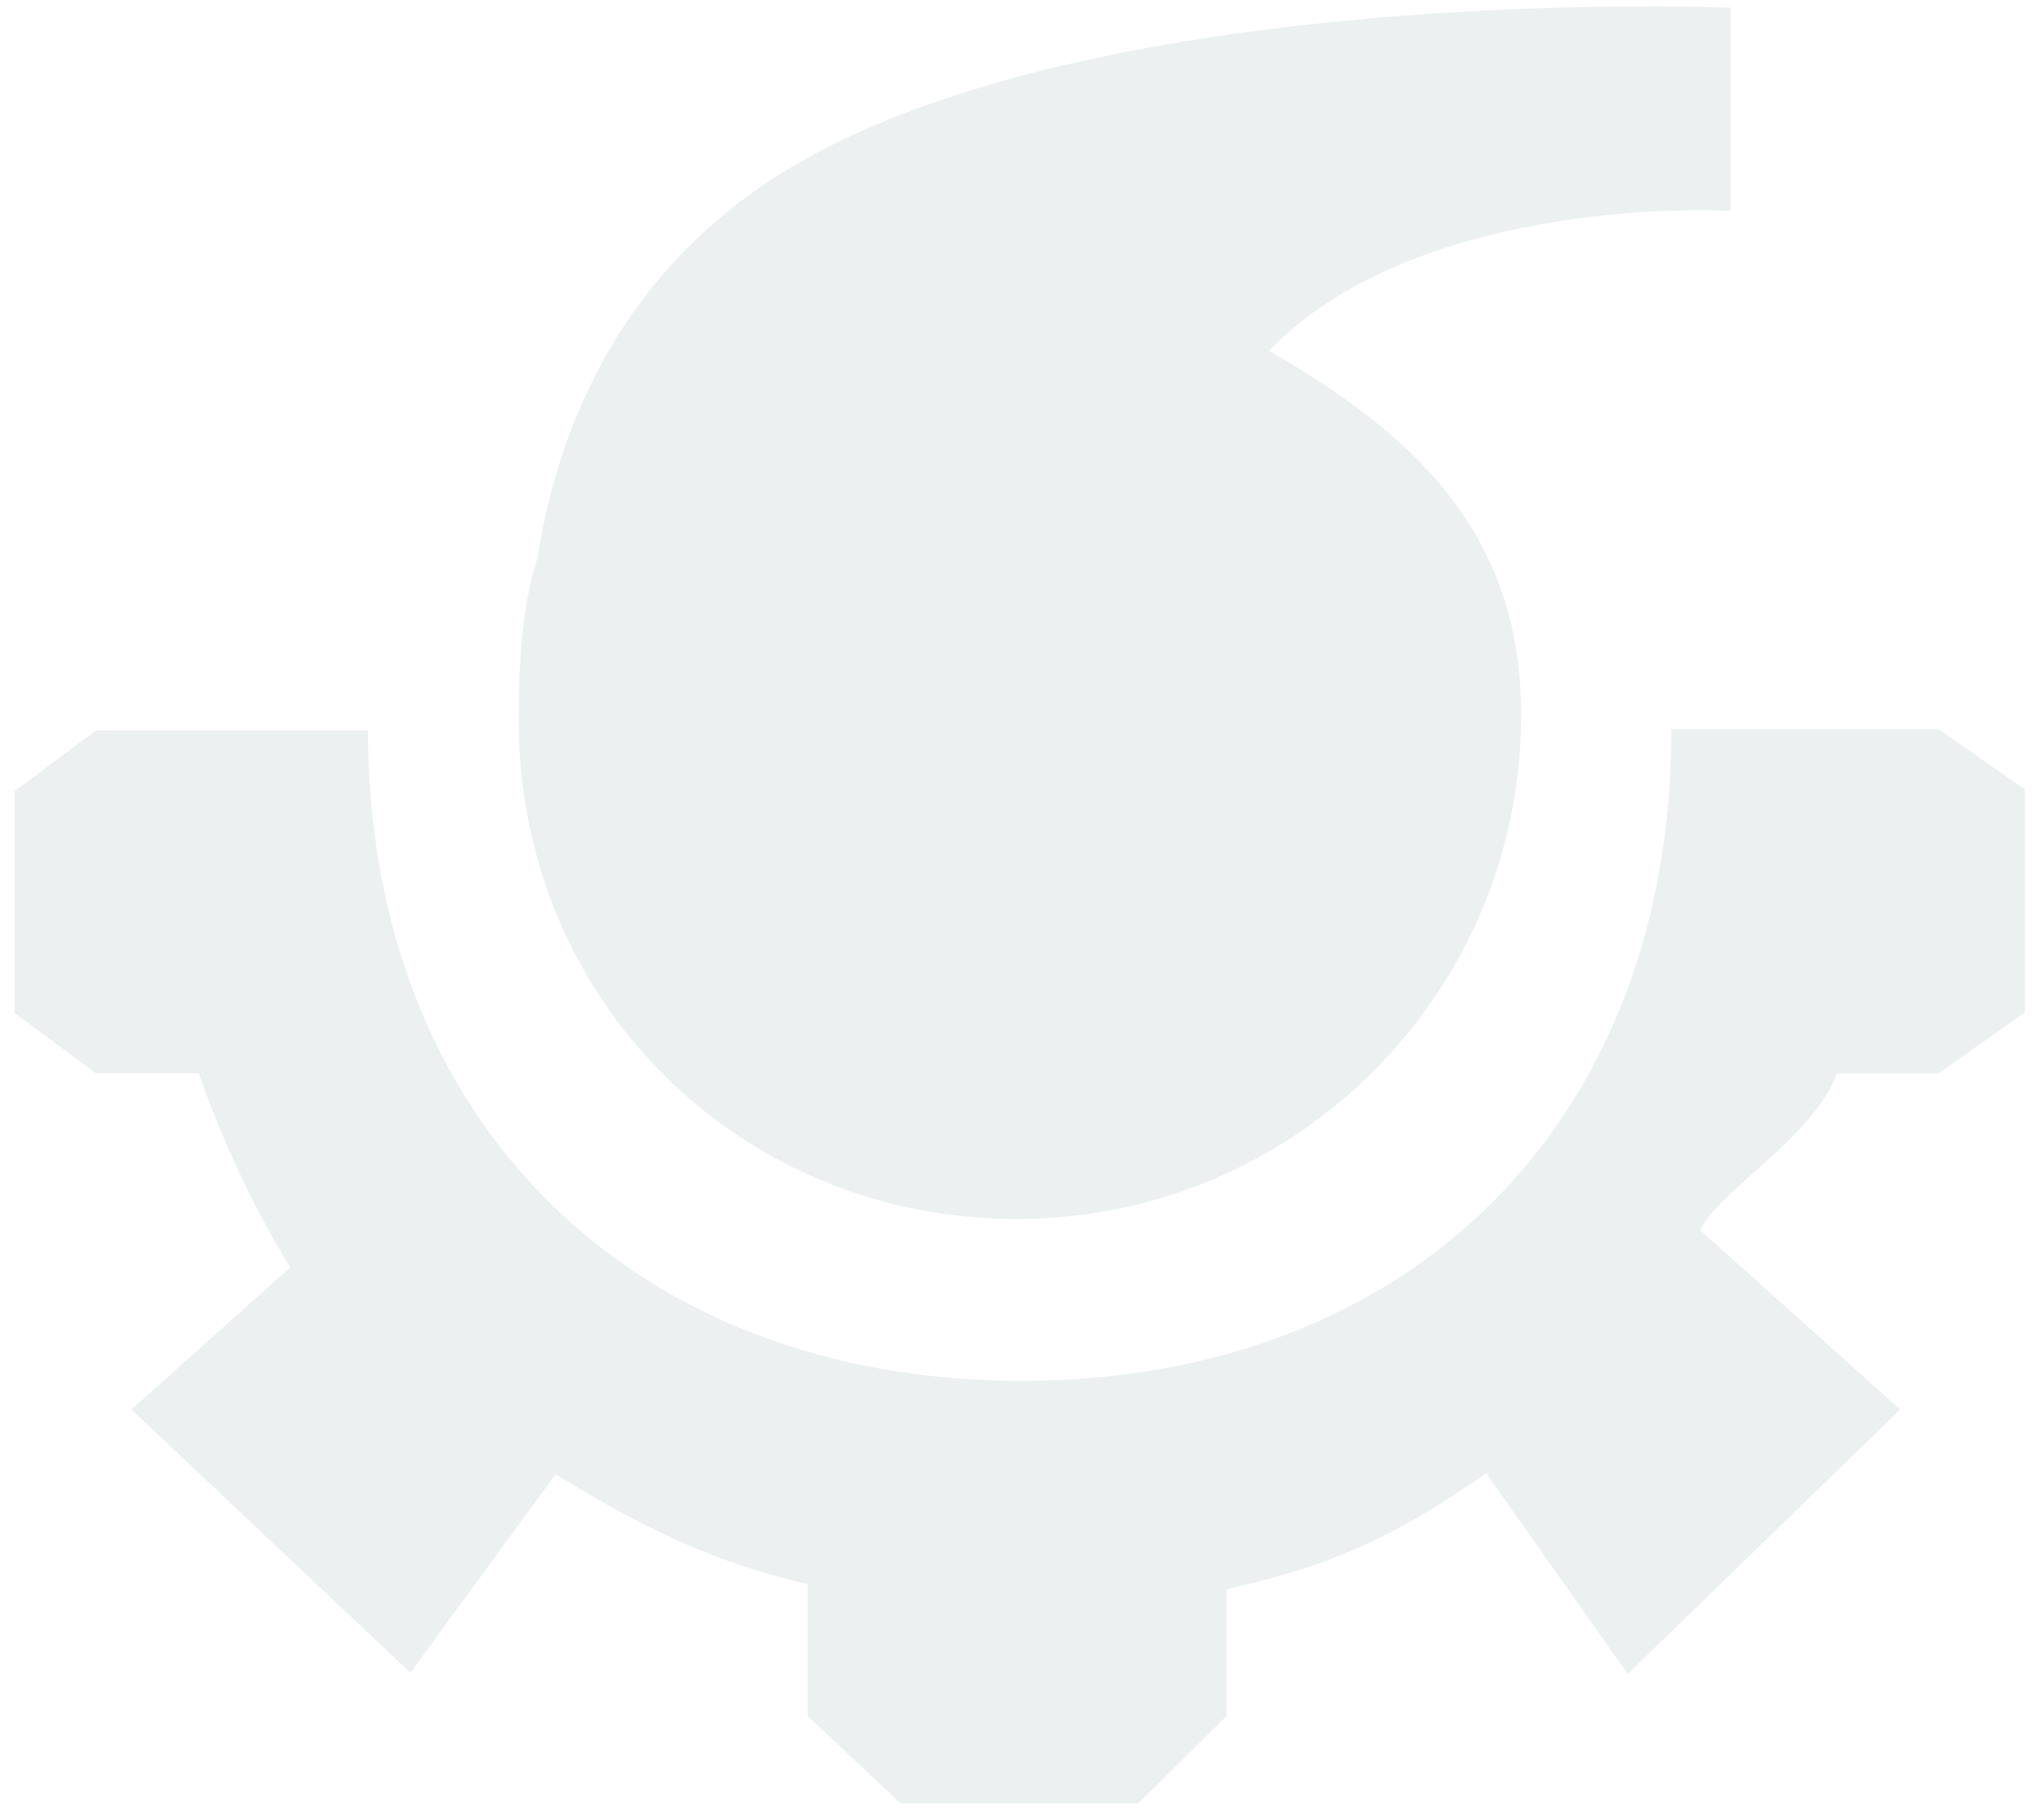
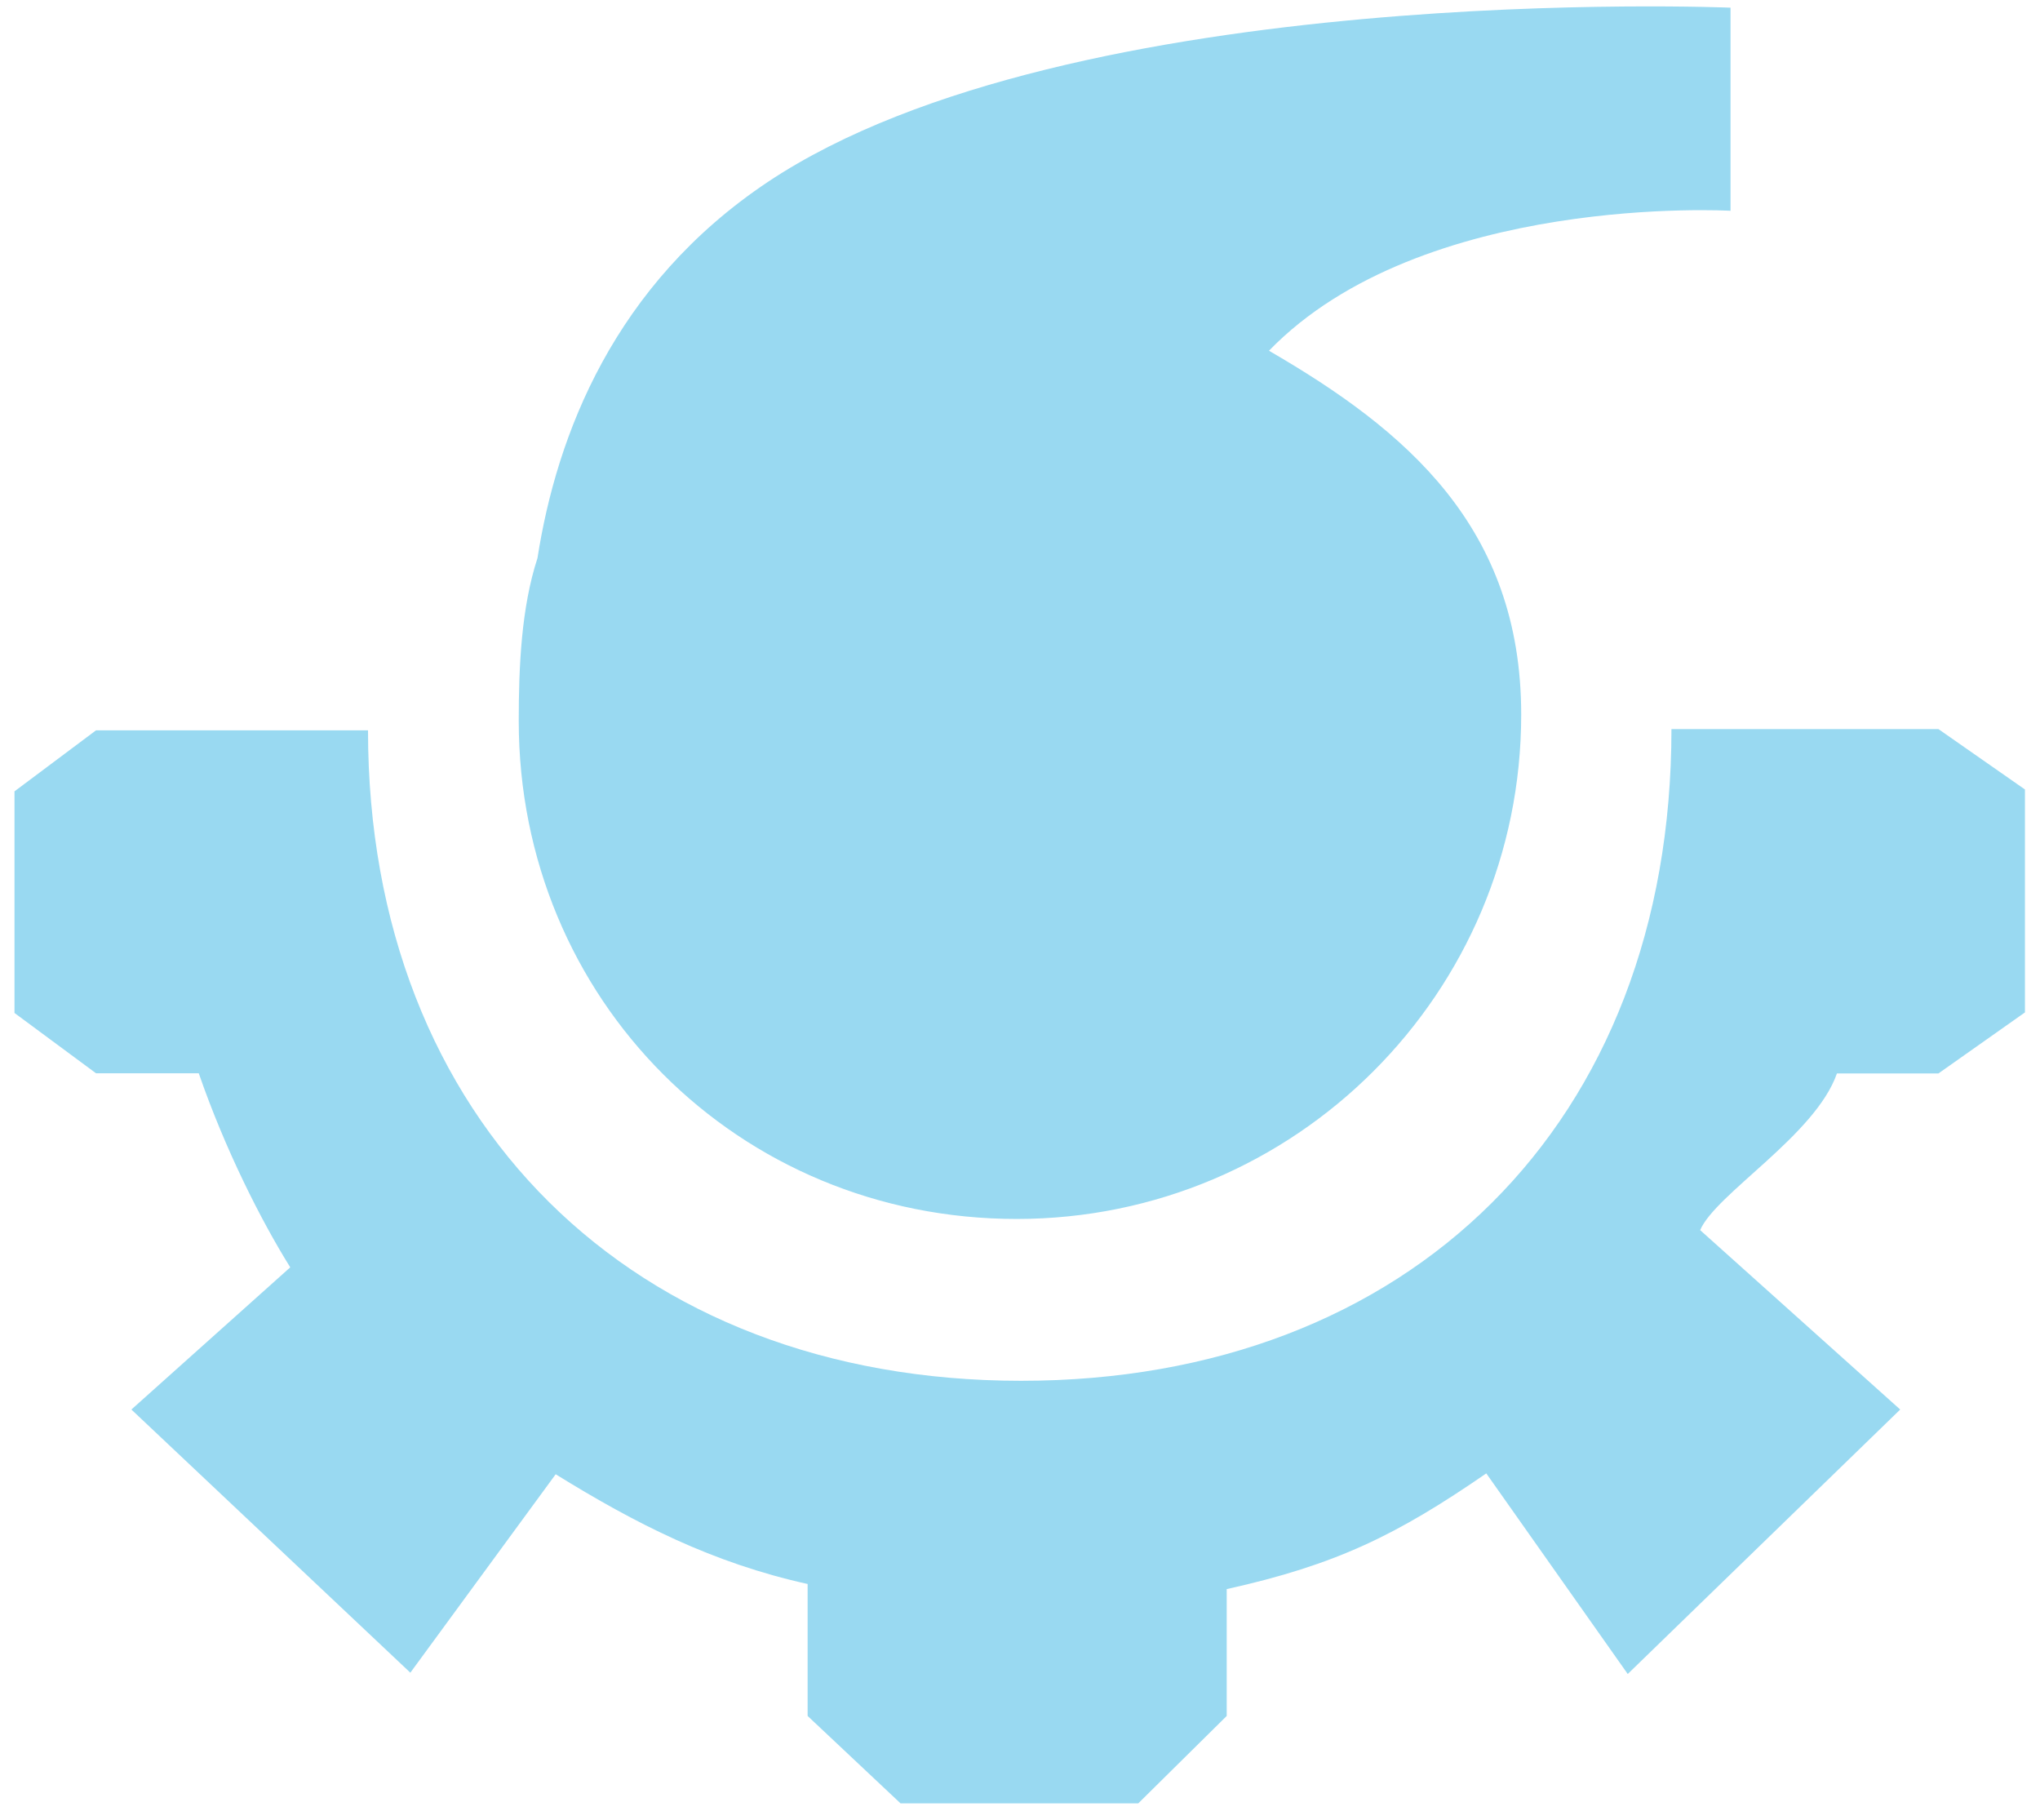
<svg xmlns="http://www.w3.org/2000/svg" width="111px" height="99px" viewBox="0 0 111 99" version="1.1">
  <defs />
  <g id="Page-1" stroke="none" stroke-width="1" fill="none" fill-rule="evenodd">
-     <g id="Главная-страница-2-2" transform="translate(-980, -219)" fill="#ECF0F1" fill-rule="nonzero">
+     <g id="Главная-страница-2-2" transform="translate(-980, -219)" fill="#99D9F1" fill-rule="nonzero">
      <g id="download" transform="translate(980.7883, 219.3478)">
        <path d="M104.685,39.316 L90.158,39.316 C90.158,60.78 75.885,74.771 54.773,74.771 C33.661,74.771 19.236,60.647 19.236,39.383 L4.438,39.383 L0,42.704 L0,54.76 L4.438,58.042 L10.027,58.042 C11.457,62.175 13.415,66.052 15.005,68.598 L6.361,76.334 L21.539,90.65 L29.447,79.855 C33.81,82.554 38.001,84.685 43.156,85.825 L43.156,93.004 L48.212,97.759 L61.146,97.759 L65.959,93.004 L65.959,86.103 C71.905,84.783 75.211,83.165 80.083,79.808 L87.78,90.721 L102.605,76.334 L91.72,66.573 C92.574,64.588 97.999,61.403 99.162,58.05 L104.685,58.05 L109.393,54.729 L109.393,42.602 L104.685,39.316 Z M27.437,38.87 C27.437,35.897 27.578,32.705 28.456,30.018 C29.502,23.32 32.615,15.141 40.994,9.548 C57.472,-1.435 93.373,0.07 93.373,0.07 L93.373,11.119 C93.373,11.119 76.586,10.14 68.259,18.733 C75.712,23.05 81.983,28.326 81.983,38.525 C81.983,53.679 69.696,65.966 54.534,65.966 C39.38,65.97 27.437,54.024 27.437,38.87 Z" id="Shape" />
      </g>
    </g>
  </g>
</svg>
